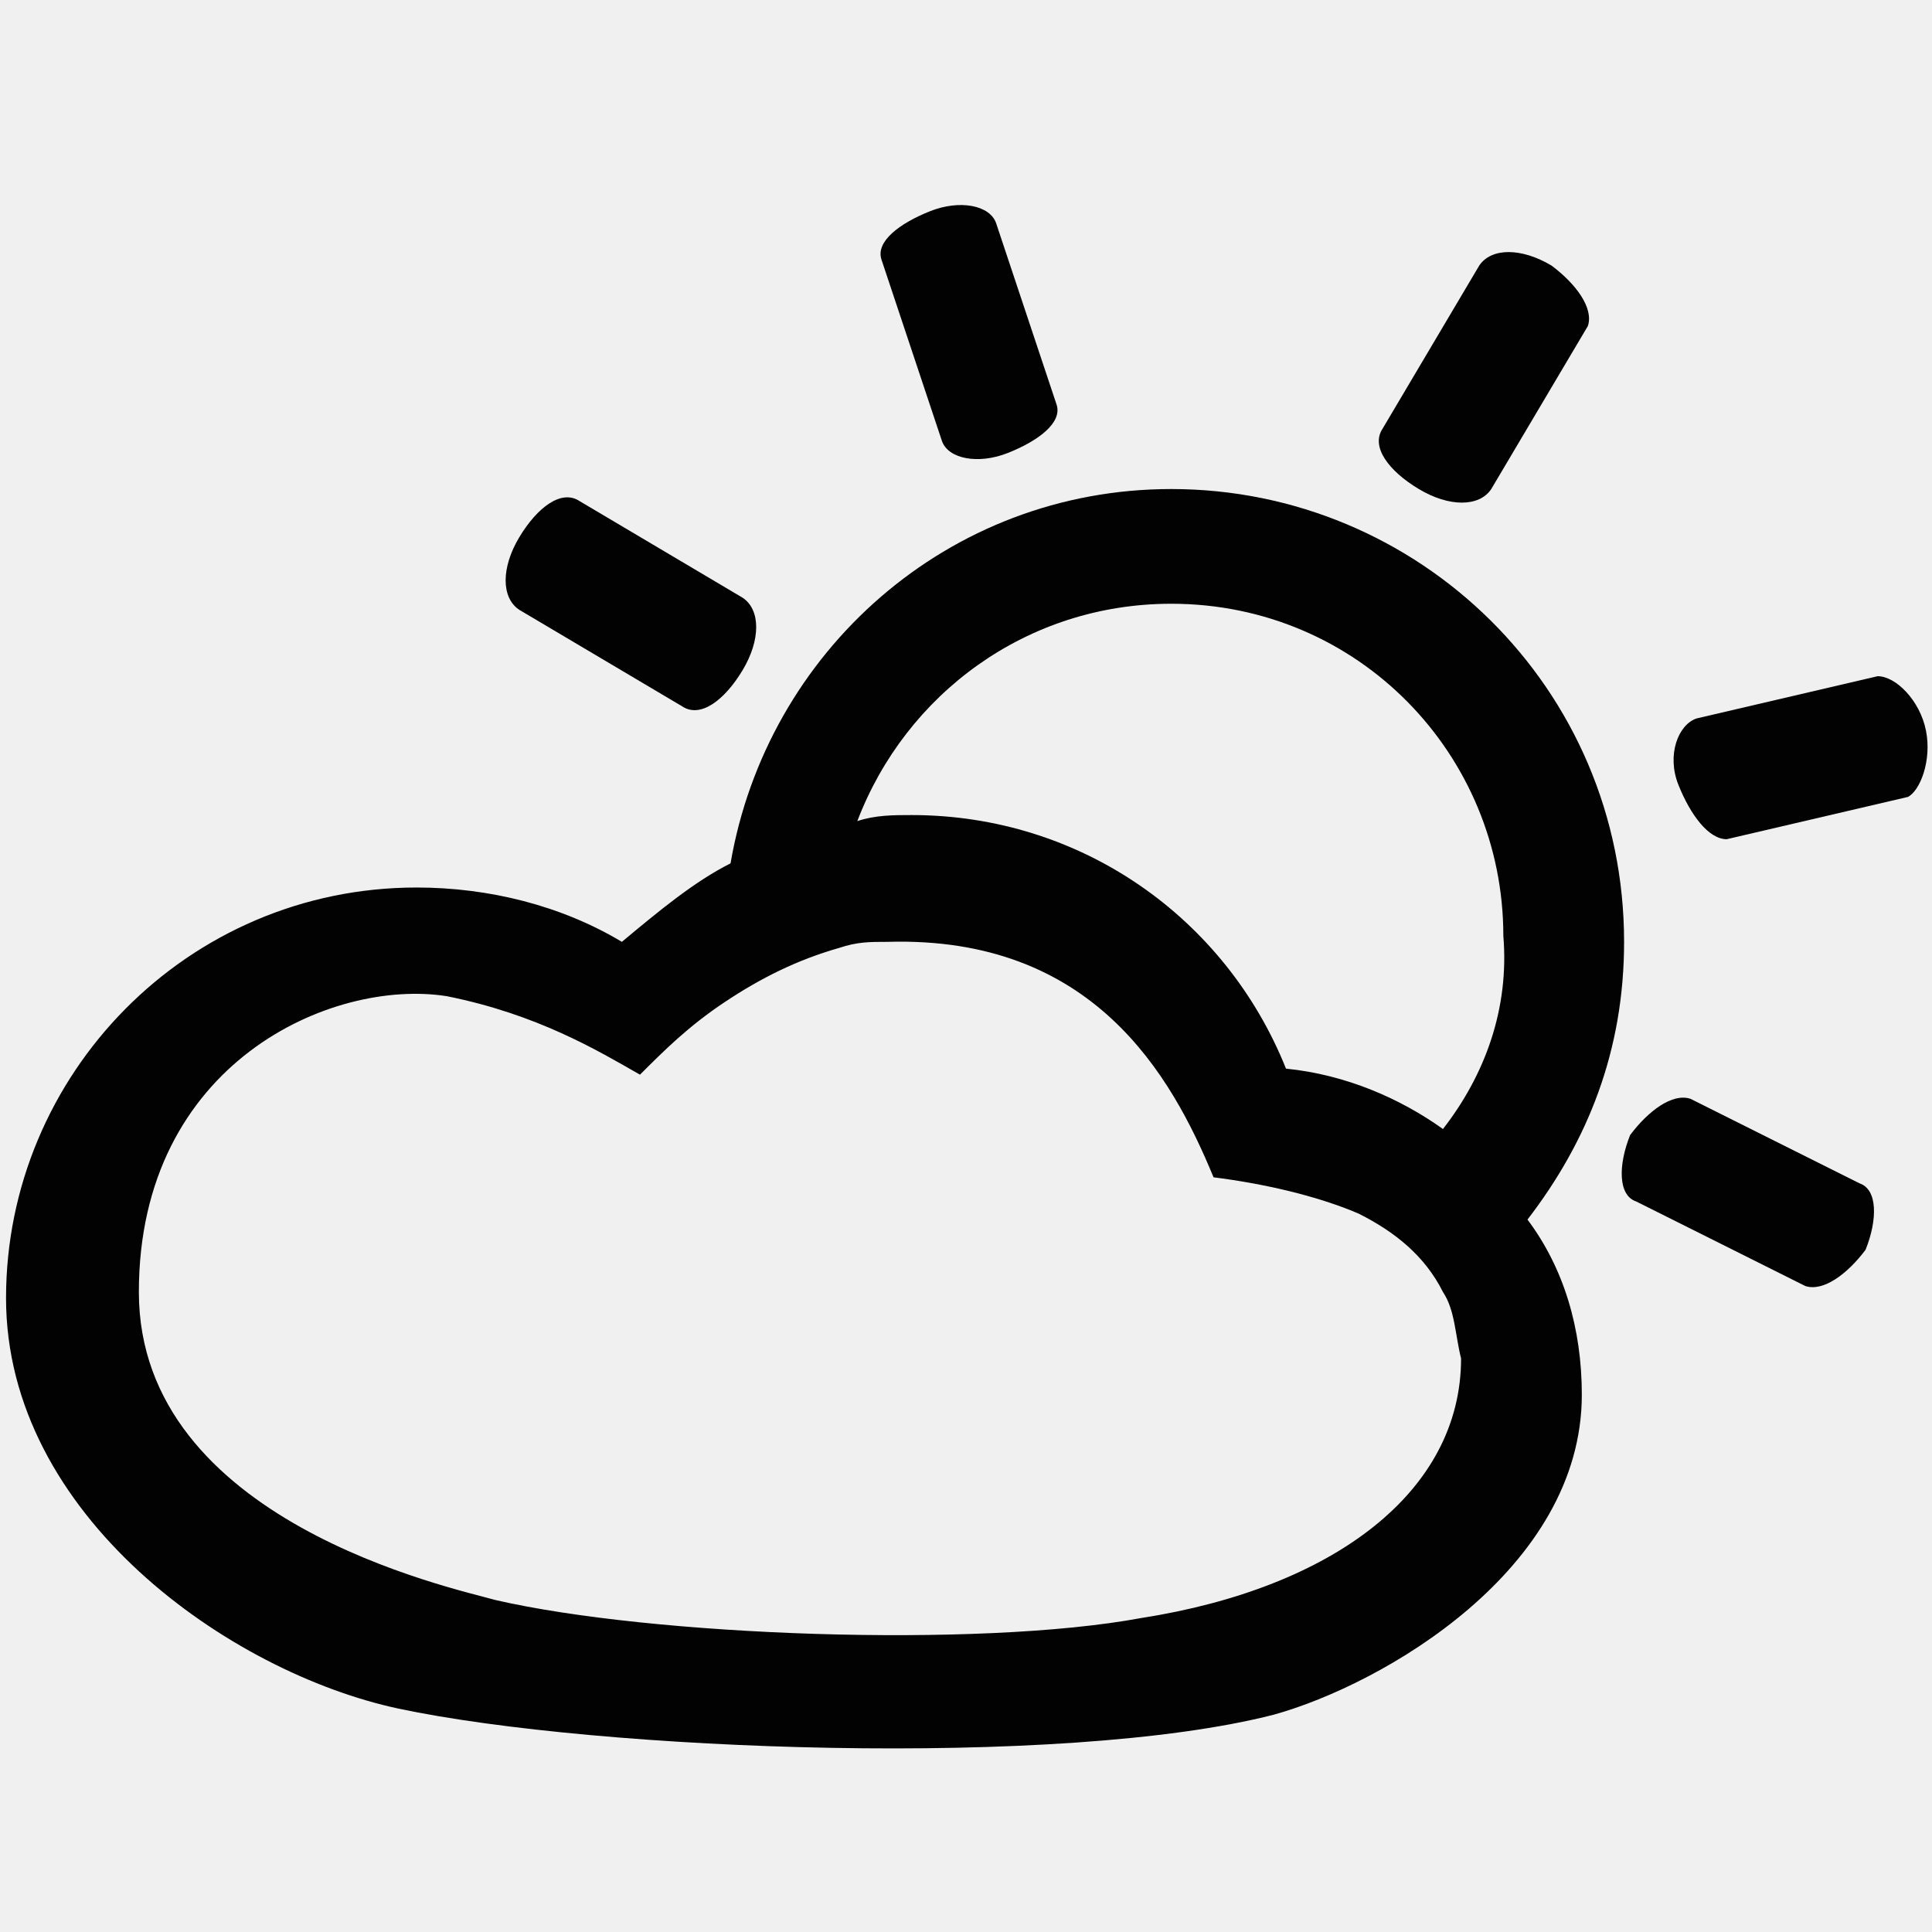
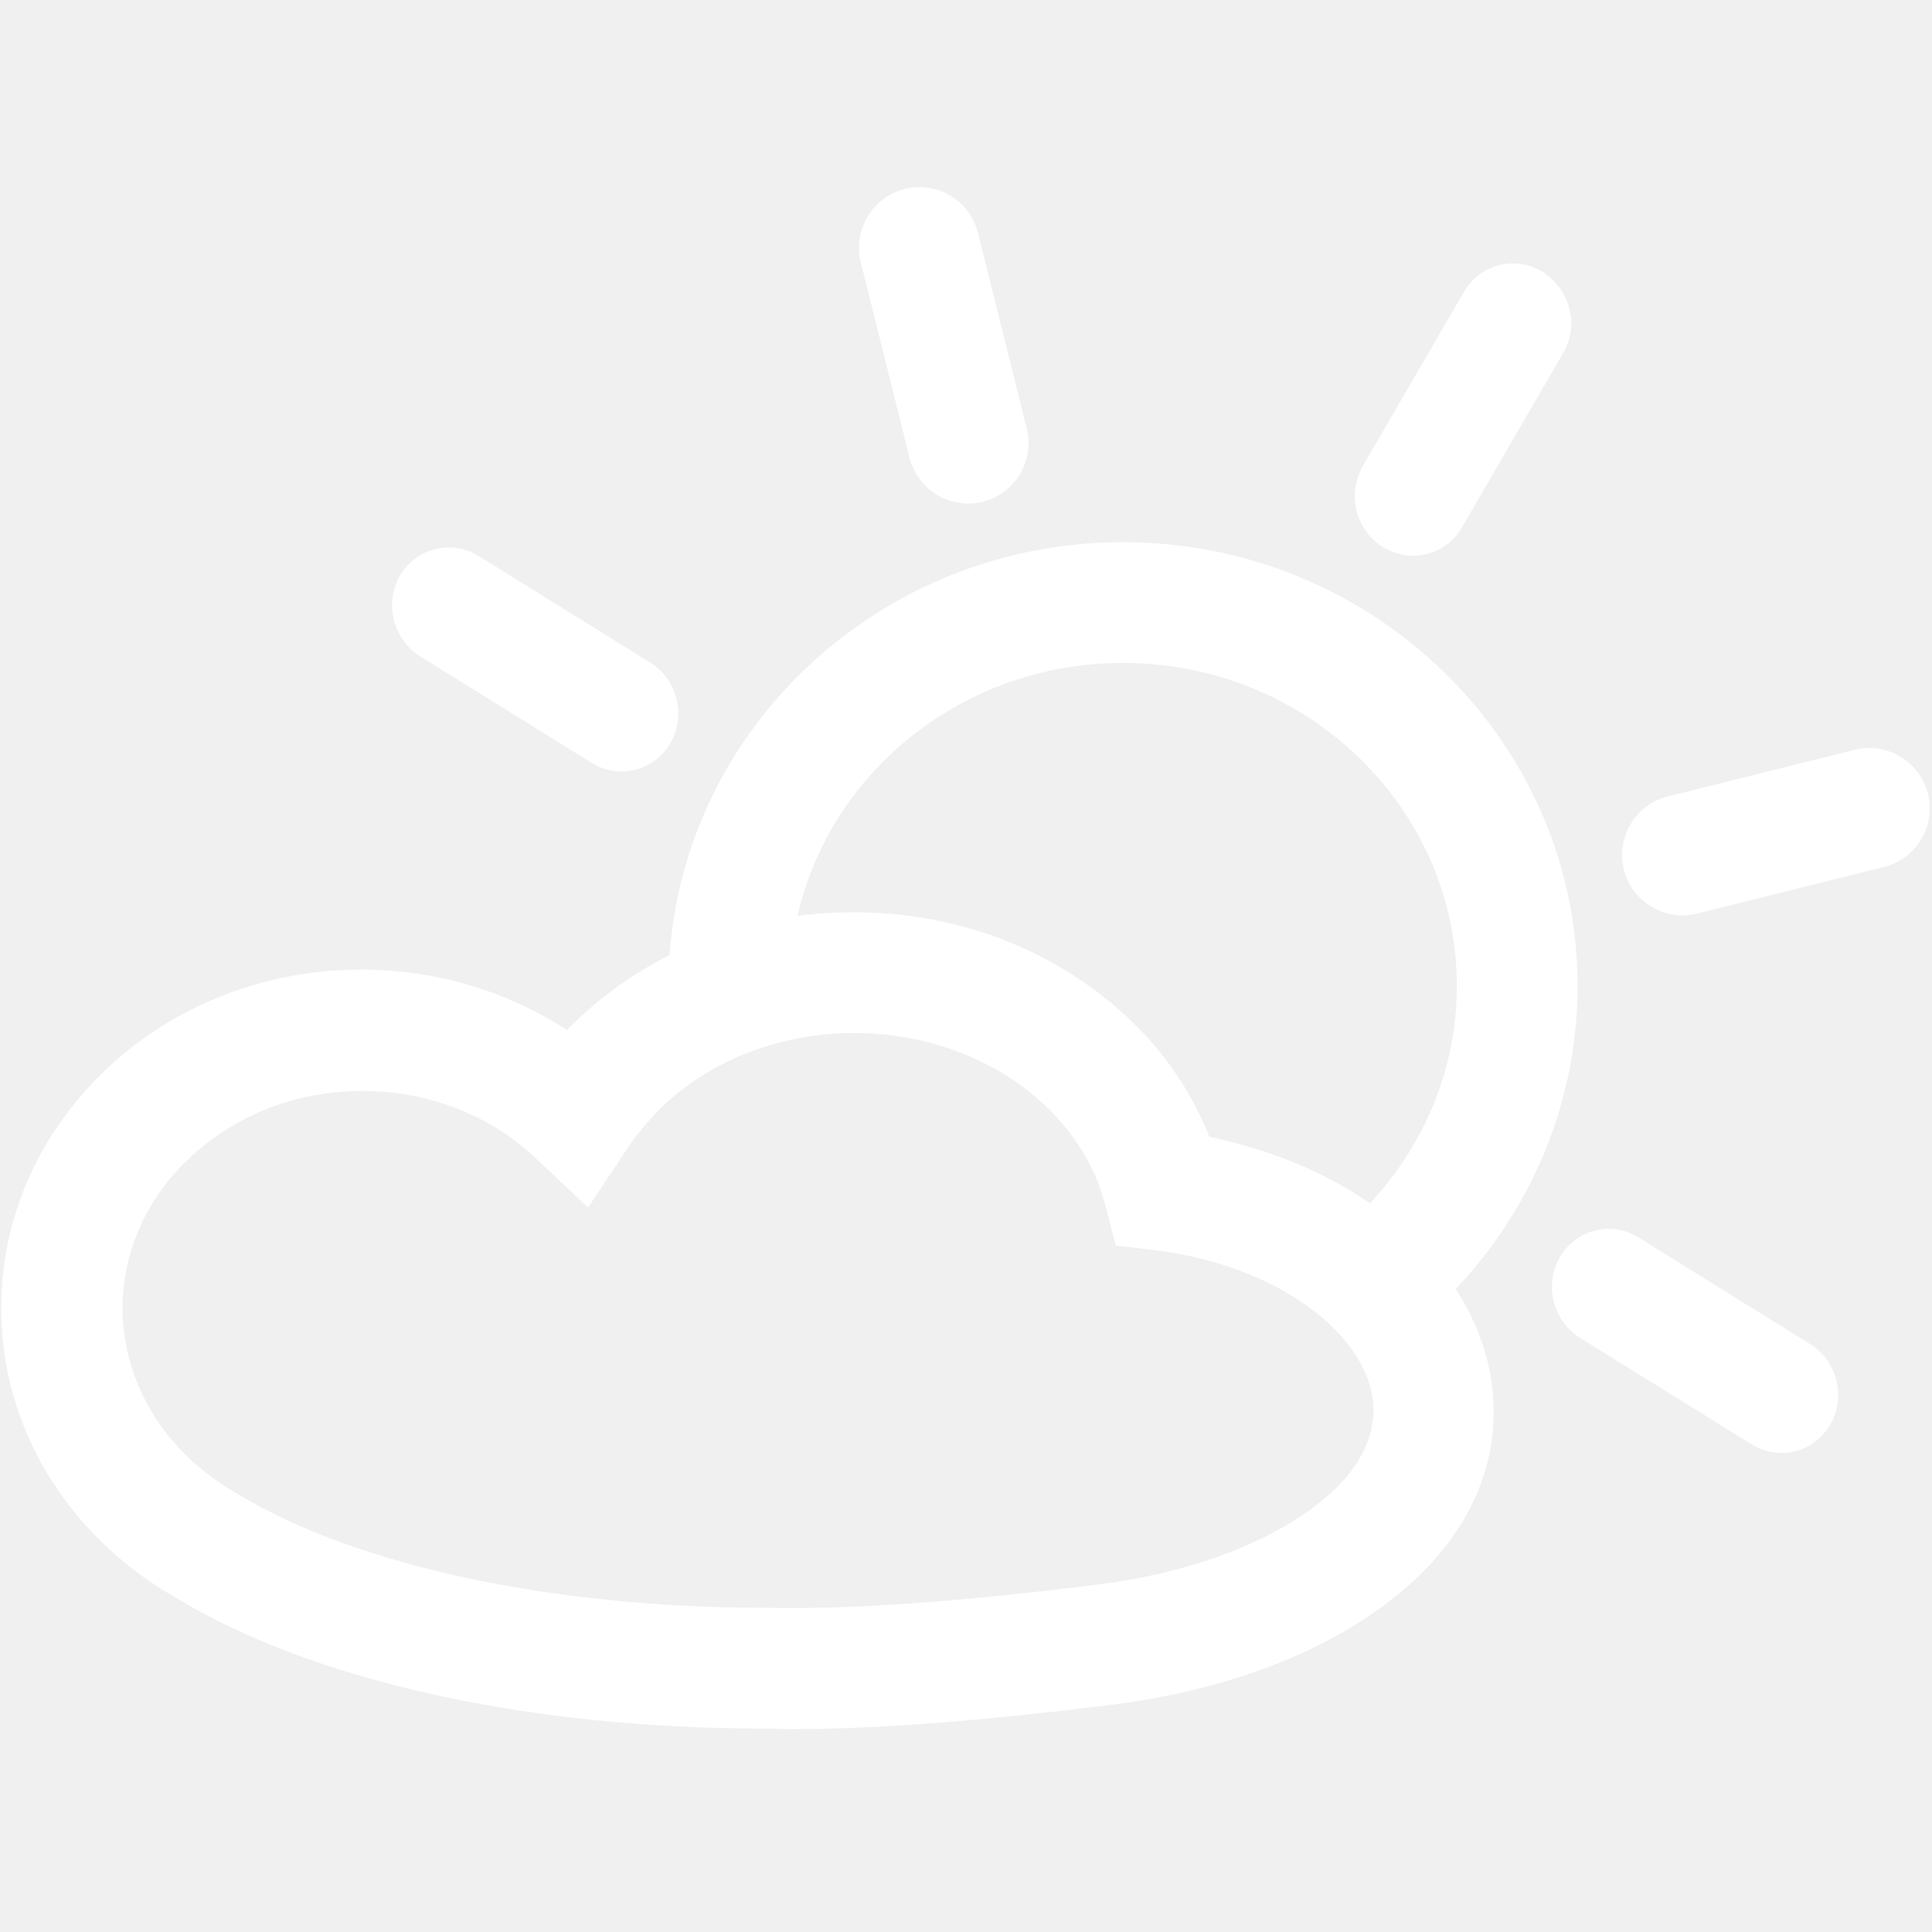
- <svg xmlns="http://www.w3.org/2000/svg" version="1.1" id="Ebene_1" x="0px" y="0px" viewBox="0 0 32 32" style="enable-background:new 0 0 32 32;" xml:space="preserve">
+ <svg xmlns="http://www.w3.org/2000/svg" version="1.1" id="wetter" x="0px" y="0px" viewBox="0 0 320 320" style="enable-background:new 0 0 320 320;" xml:space="preserve">
  <style type="text/css">
- 	.st0{fill:#020203;}
+ 	.st0{fill-rule:evenodd;clip-rule:evenodd;fill:#FFFFFF;}
+ 	.st1{fill:#FFFFFF;}
</style>
-   <g>
-     <path class="st0" d="M19.4,8.1c-3.7,0-6.7,2.7-7.3,6.2c-0.6,0.3-1.2,0.8-1.8,1.3c-1-0.6-2.2-0.9-3.4-0.9c-3.8,0-6.8,3.1-6.8,6.8   c0,3.6,3.7,6.2,6.5,6.8c3.3,0.7,11,1,14.5,0.1c1.8-0.5,5.1-2.4,5.1-5.3c0-1.1-0.3-2.1-0.9-2.9c1-1.3,1.6-2.8,1.6-4.6   C26.9,11.4,23.5,8.1,19.4,8.1z M18.9,26.8c-2.7,0.5-8.1,0.3-10.7-0.3c-0.7-0.2-5.9-1.3-5.9-5.1s3.2-5.2,5.1-4.9   c1.5,0.3,2.5,0.9,3.2,1.3c0.4-0.4,0.8-0.8,1.4-1.2c0.6-0.4,1.2-0.7,1.9-0.9c0.3-0.1,0.5-0.1,0.8-0.1c3.4-0.1,4.7,2.2,5.4,3.9   c0.8,0.1,1.7,0.3,2.4,0.6c0.6,0.3,1.1,0.7,1.4,1.3c0.2,0.3,0.2,0.7,0.3,1.1C24.2,24.7,22.1,26.3,18.9,26.8z M23.9,18.7   c-0.7-0.5-1.6-0.9-2.6-1c-1-2.5-3.4-4.2-6.2-4.2c-0.3,0-0.6,0-0.9,0.1C15,11.5,17,10,19.4,10c3.1,0,5.5,2.5,5.5,5.5   C25,16.7,24.6,17.8,23.9,18.7z" />
-     <path class="st0" d="M28,18.2c-0.3-0.1-0.7,0.2-1,0.6c-0.2,0.5-0.2,1,0.1,1.1l2.8,1.4c0.3,0.1,0.7-0.2,1-0.6c0.2-0.5,0.2-1-0.1-1.1L28,18.2z" />
-     <path class="st0" d="M31.9,12.1c-0.1-0.5-0.5-0.9-0.8-0.9l-3,0.7c-0.3,0.1-0.5,0.6-0.3,1.1s0.5,0.9,0.8,0.9l3-0.7C31.8,13.1,32,12.6,31.9,12.1z   " />
-     <path class="st0" d="M16.7,7.5c0.5-0.2,0.9-0.5,0.8-0.8l-1-3c-0.1-0.3-0.6-0.4-1.1-0.2S14.5,4,14.6,4.3l1,3C15.7,7.6,16.2,7.7,16.7,7.5z" />
-     <path class="st0" d="M11.3,11.7c0.3,0.2,0.7-0.1,1-0.6s0.3-1,0-1.2L9.6,8.3c-0.3-0.2-0.7,0.1-1,0.6s-0.3,1,0,1.2L11.3,11.7z" />
-     <path class="st0" d="M25.7,4.4c-0.5-0.3-1-0.3-1.2,0l-1.6,2.7c-0.2,0.3,0.1,0.7,0.6,1s1,0.3,1.2,0l1.6-2.7C26.4,5.1,26.1,4.7,25.7,4.4z" />
+   <g id="sonne" transform="translate(196.5438, 147.2036) rotate(76) translate(-196.5438, -147.2036)translate(75.2865, 25.0644)">
+     <g id="Rectangle">
+       <path class="st0" d="M50.3,40.2l24,23.3C78,67.1,78,73,74.4,76.7c-0.1,0.1-0.1,0.1-0.2,0.2c-3.8,3.7-9.9,3.7-13.8,0l-24-23.3    c-3.7-3.6-3.8-9.5-0.2-13.2c0.1-0.1,0.1-0.1,0.2-0.2C40.3,36.5,46.5,36.4,50.3,40.2z" />
+     </g>
+     <g id="Rectangle_00000129166584932927235220000005671664920609910660_">
+       <path class="st0" d="M145.7,9.2v31.9c0,5.5-4.5,10-10,10c-5.5,0-10-4.5-10-10l0-31.9c0-5.5,4.5-10,10-10    C141.3-0.8,145.7,3.7,145.7,9.2z" />
+     </g>
+     <g id="Rectangle_00000008844732721682047490000015175444366039526810_">
+       <path class="st0" d="M233.2,53.6l-24,23.3c-3.8,3.7-10,3.7-13.8,0c-3.7-3.6-3.8-9.5-0.2-13.2c0.1-0.1,0.1-0.1,0.2-0.2l24-23.3    c3.8-3.7,10-3.7,13.8,0c3.7,3.6,3.8,9.5,0.2,13.2C233.3,53.5,233.2,53.5,233.2,53.6z" />
+     </g>
+     <g id="Rectangle_00000093873919033133865910000002269964773622228630_">
+       <path class="st0" d="M39.4,222.6l24-23.3c3.8-3.7,10-3.7,13.8,0c3.7,3.6,3.8,9.5,0.2,13.2c-0.1,0.1-0.1,0.1-0.2,0.2l-24,23.3    c-3.8,3.7-10,3.7-13.8,0c-3.7-3.6-3.8-9.5-0.2-13.2C39.3,222.7,39.4,222.7,39.4,222.6z" />
+     </g>
+     <g id="Rectangle_00000131366677170516549070000008260706269183316624_">
+       <path class="st0" d="M7.5,129.4h33.4c5.5,0,10,4.5,10,10l0,0c0,5.5-4.5,10-10,10H7.5c-5.5,0-10-4.5-10-10l0,0    C-2.5,133.8,2,129.4,7.5,129.4z" />
+     </g>
  </g>
+   <path class="st1" d="M261.3,163.3c0-40.5-33.8-73.5-75.3-73.5c-39.8,0-72.4,30.3-75.1,68.4c-6.4,3.2-12.1,7.4-17,12.4c0,0,0,0,0,0  c-10-6.5-21.8-10-34-10c-15.9,0-30.9,5.8-42.2,16.4C6.4,187.7,0.2,201.7,0.2,216.7c0,9.6,2.6,19,7.6,27.3c5,8.3,12.2,15.4,21.1,20.5  c22.6,13.8,58.2,21.8,97.6,21.8c1.5,0,3,0.1,4.6,0.1c13.8,0,31.1-1.3,52.7-4c18.6-2.3,34.6-8.2,46.2-17.1  c11.4-8.7,17.4-19.6,17.4-31.5c0-7.1-2.2-14-6.3-20.3C254,199.9,261.3,182,261.3,163.3z M186,109.8c30.5,0,55.3,24,55.3,53.5  c0,13.4-5.2,26.2-14.4,36c-7.5-5.2-16.6-8.9-26.6-11v0c-4.3-11-12.3-20.3-22.9-27c-10.6-6.7-23-10.2-36-10.2c-3.2,0-6.3,0.2-9.3,0.6  C137.5,127.8,159.6,109.8,186,109.8z M217.9,249.4c-8.7,6.6-21.6,11.3-36.5,13.1c-23.2,2.9-41,4.1-54.5,3.8l-0.2,0  c-35.5,0-68.1-7.1-87.4-18.9l-0.2-0.1c-6-3.5-10.7-8-14-13.5c-3.1-5.2-4.8-11.1-4.8-17.1c0-9.4,4-18.3,11.2-25  c7.6-7.1,17.7-11,28.5-11c8.4,0,16.3,2.3,23.1,6.7c2,1.3,3.9,2.8,5.7,4.5l8.6,8.1l6.6-9.9c1.3-2,2.9-3.9,4.5-5.6  c8.1-8.5,20.2-13.4,33-13.4c9.2,0,17.9,2.5,25.3,7.1c7,4.5,12.2,10.5,15,17.5c0.5,1.3,0.9,2.6,1.3,4l1.7,6.6l6.8,0.8  c1.6,0.2,3.2,0.5,4.8,0.8c9.8,2,18.4,6.2,24.2,11.8c3.2,3.1,6.9,8,6.9,14C227.4,239.3,224.2,244.6,217.9,249.4z" />
</svg>
